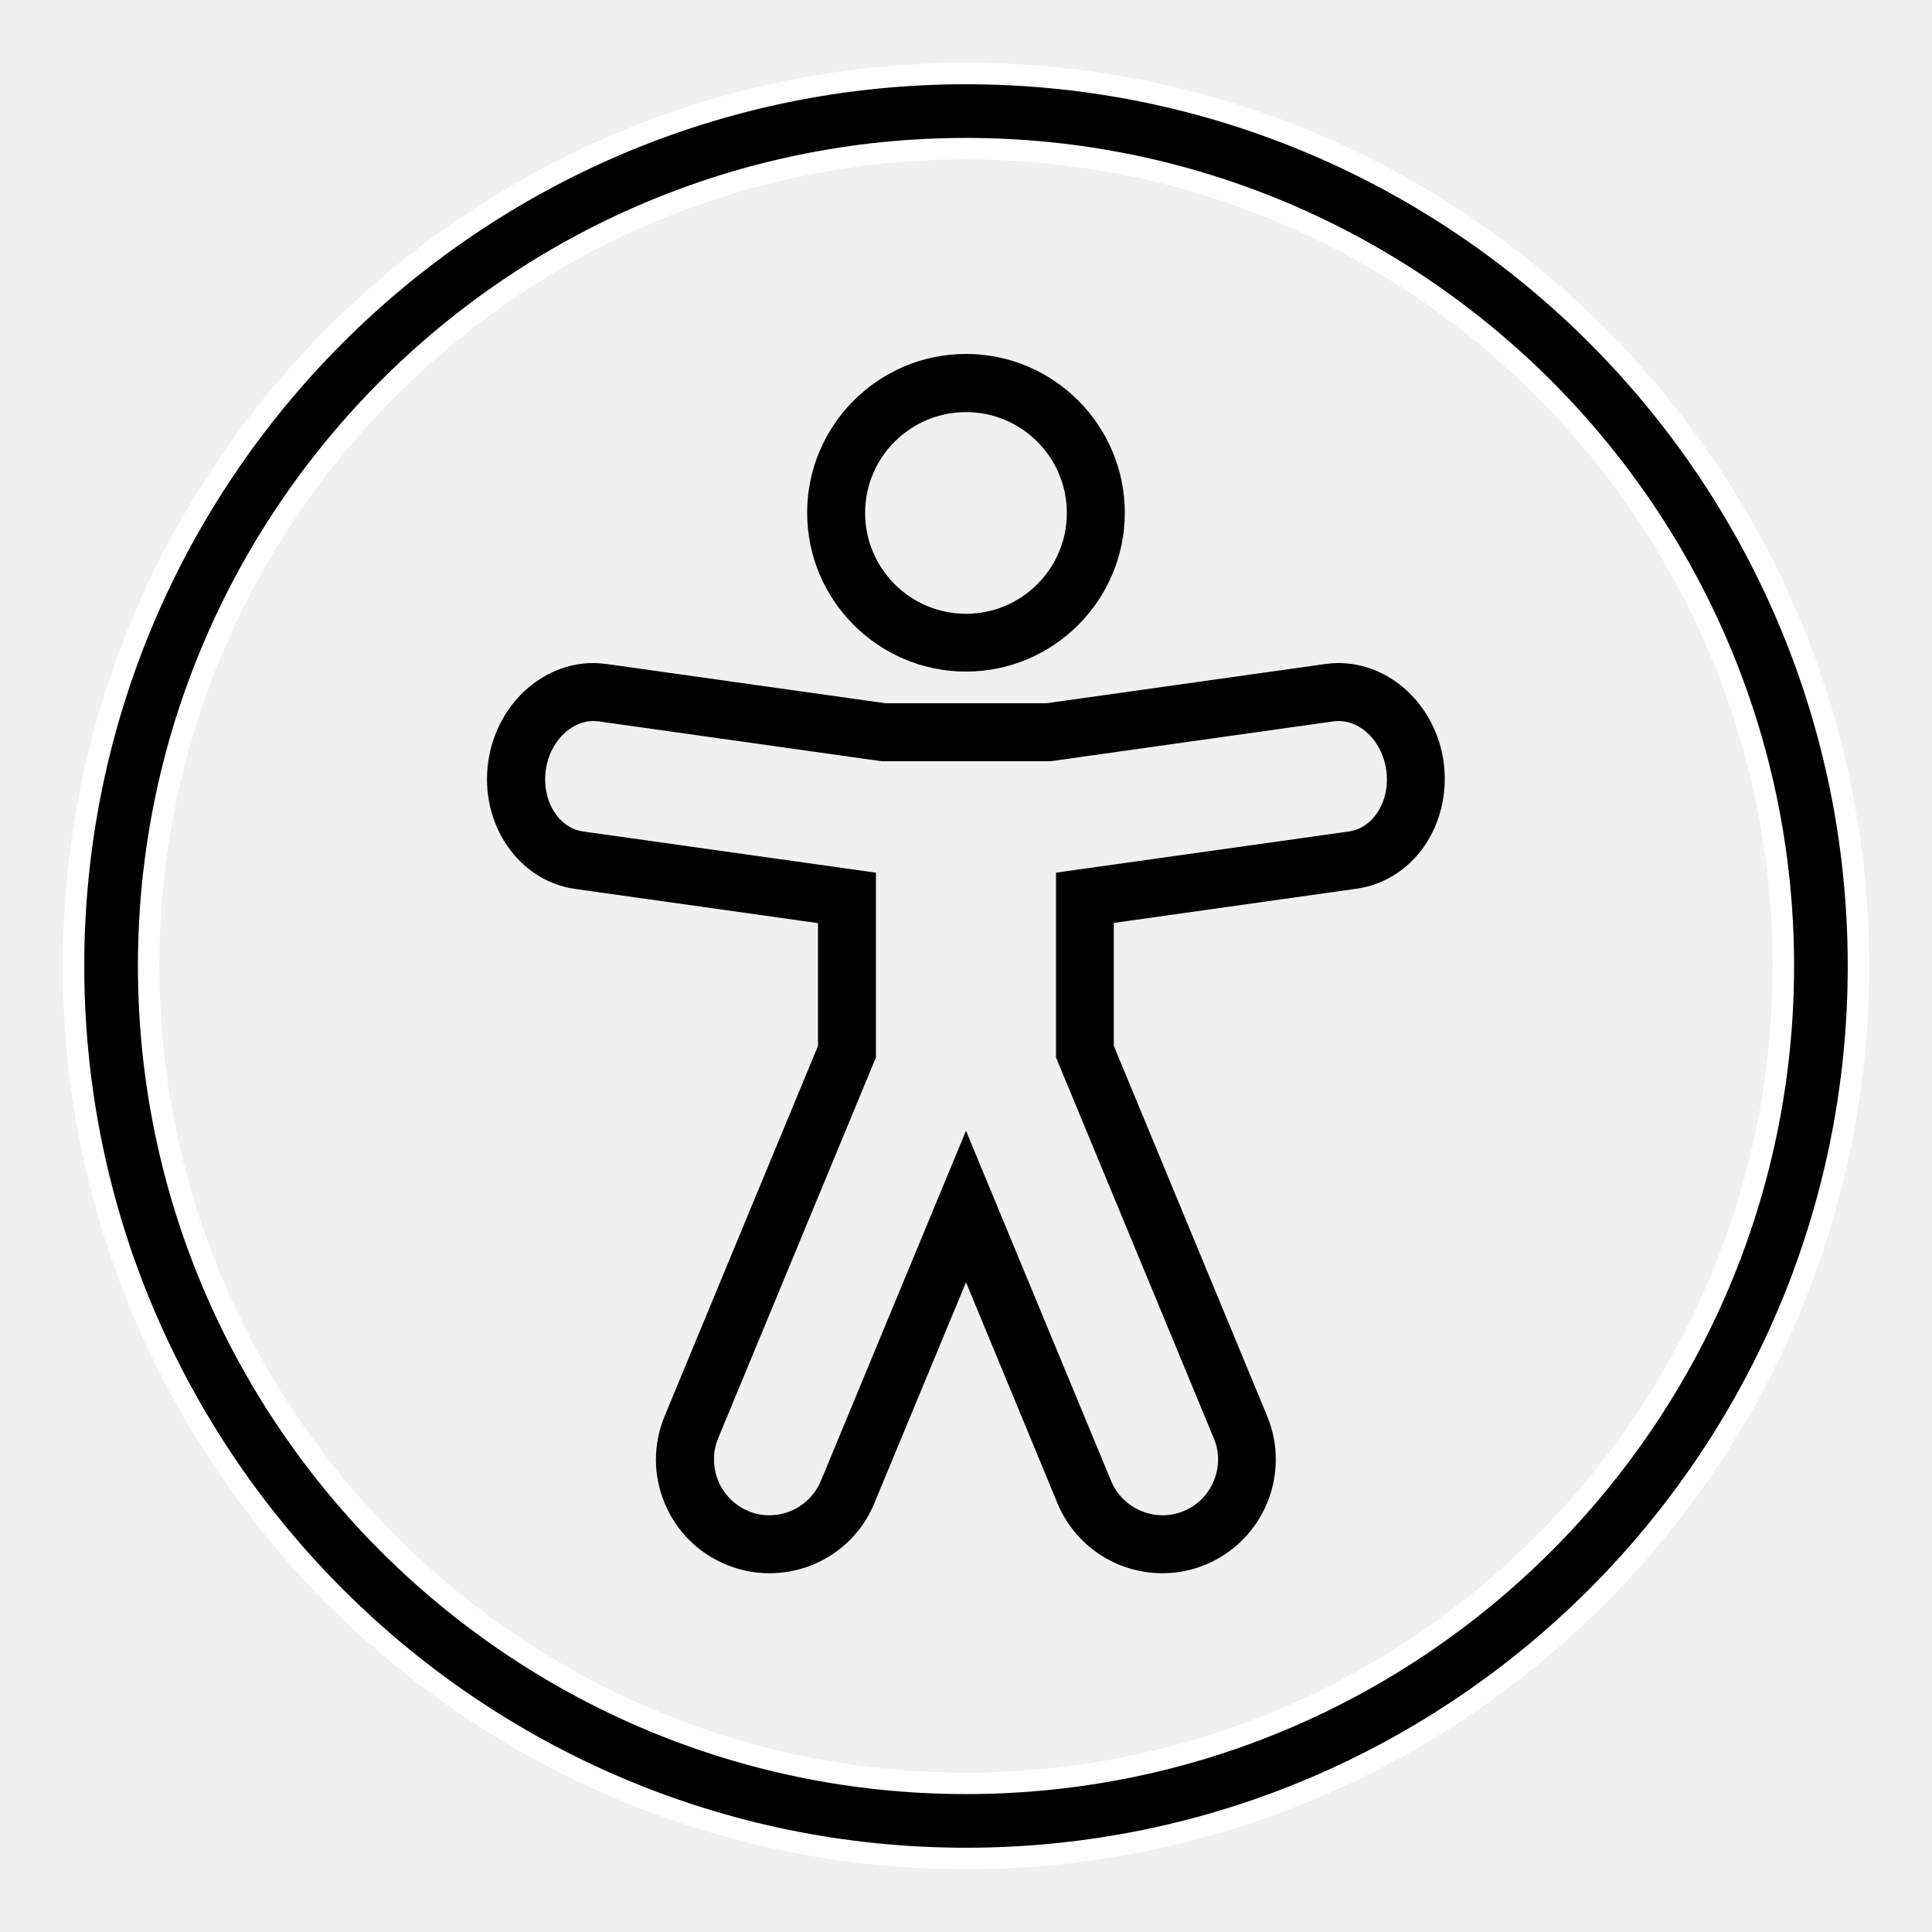
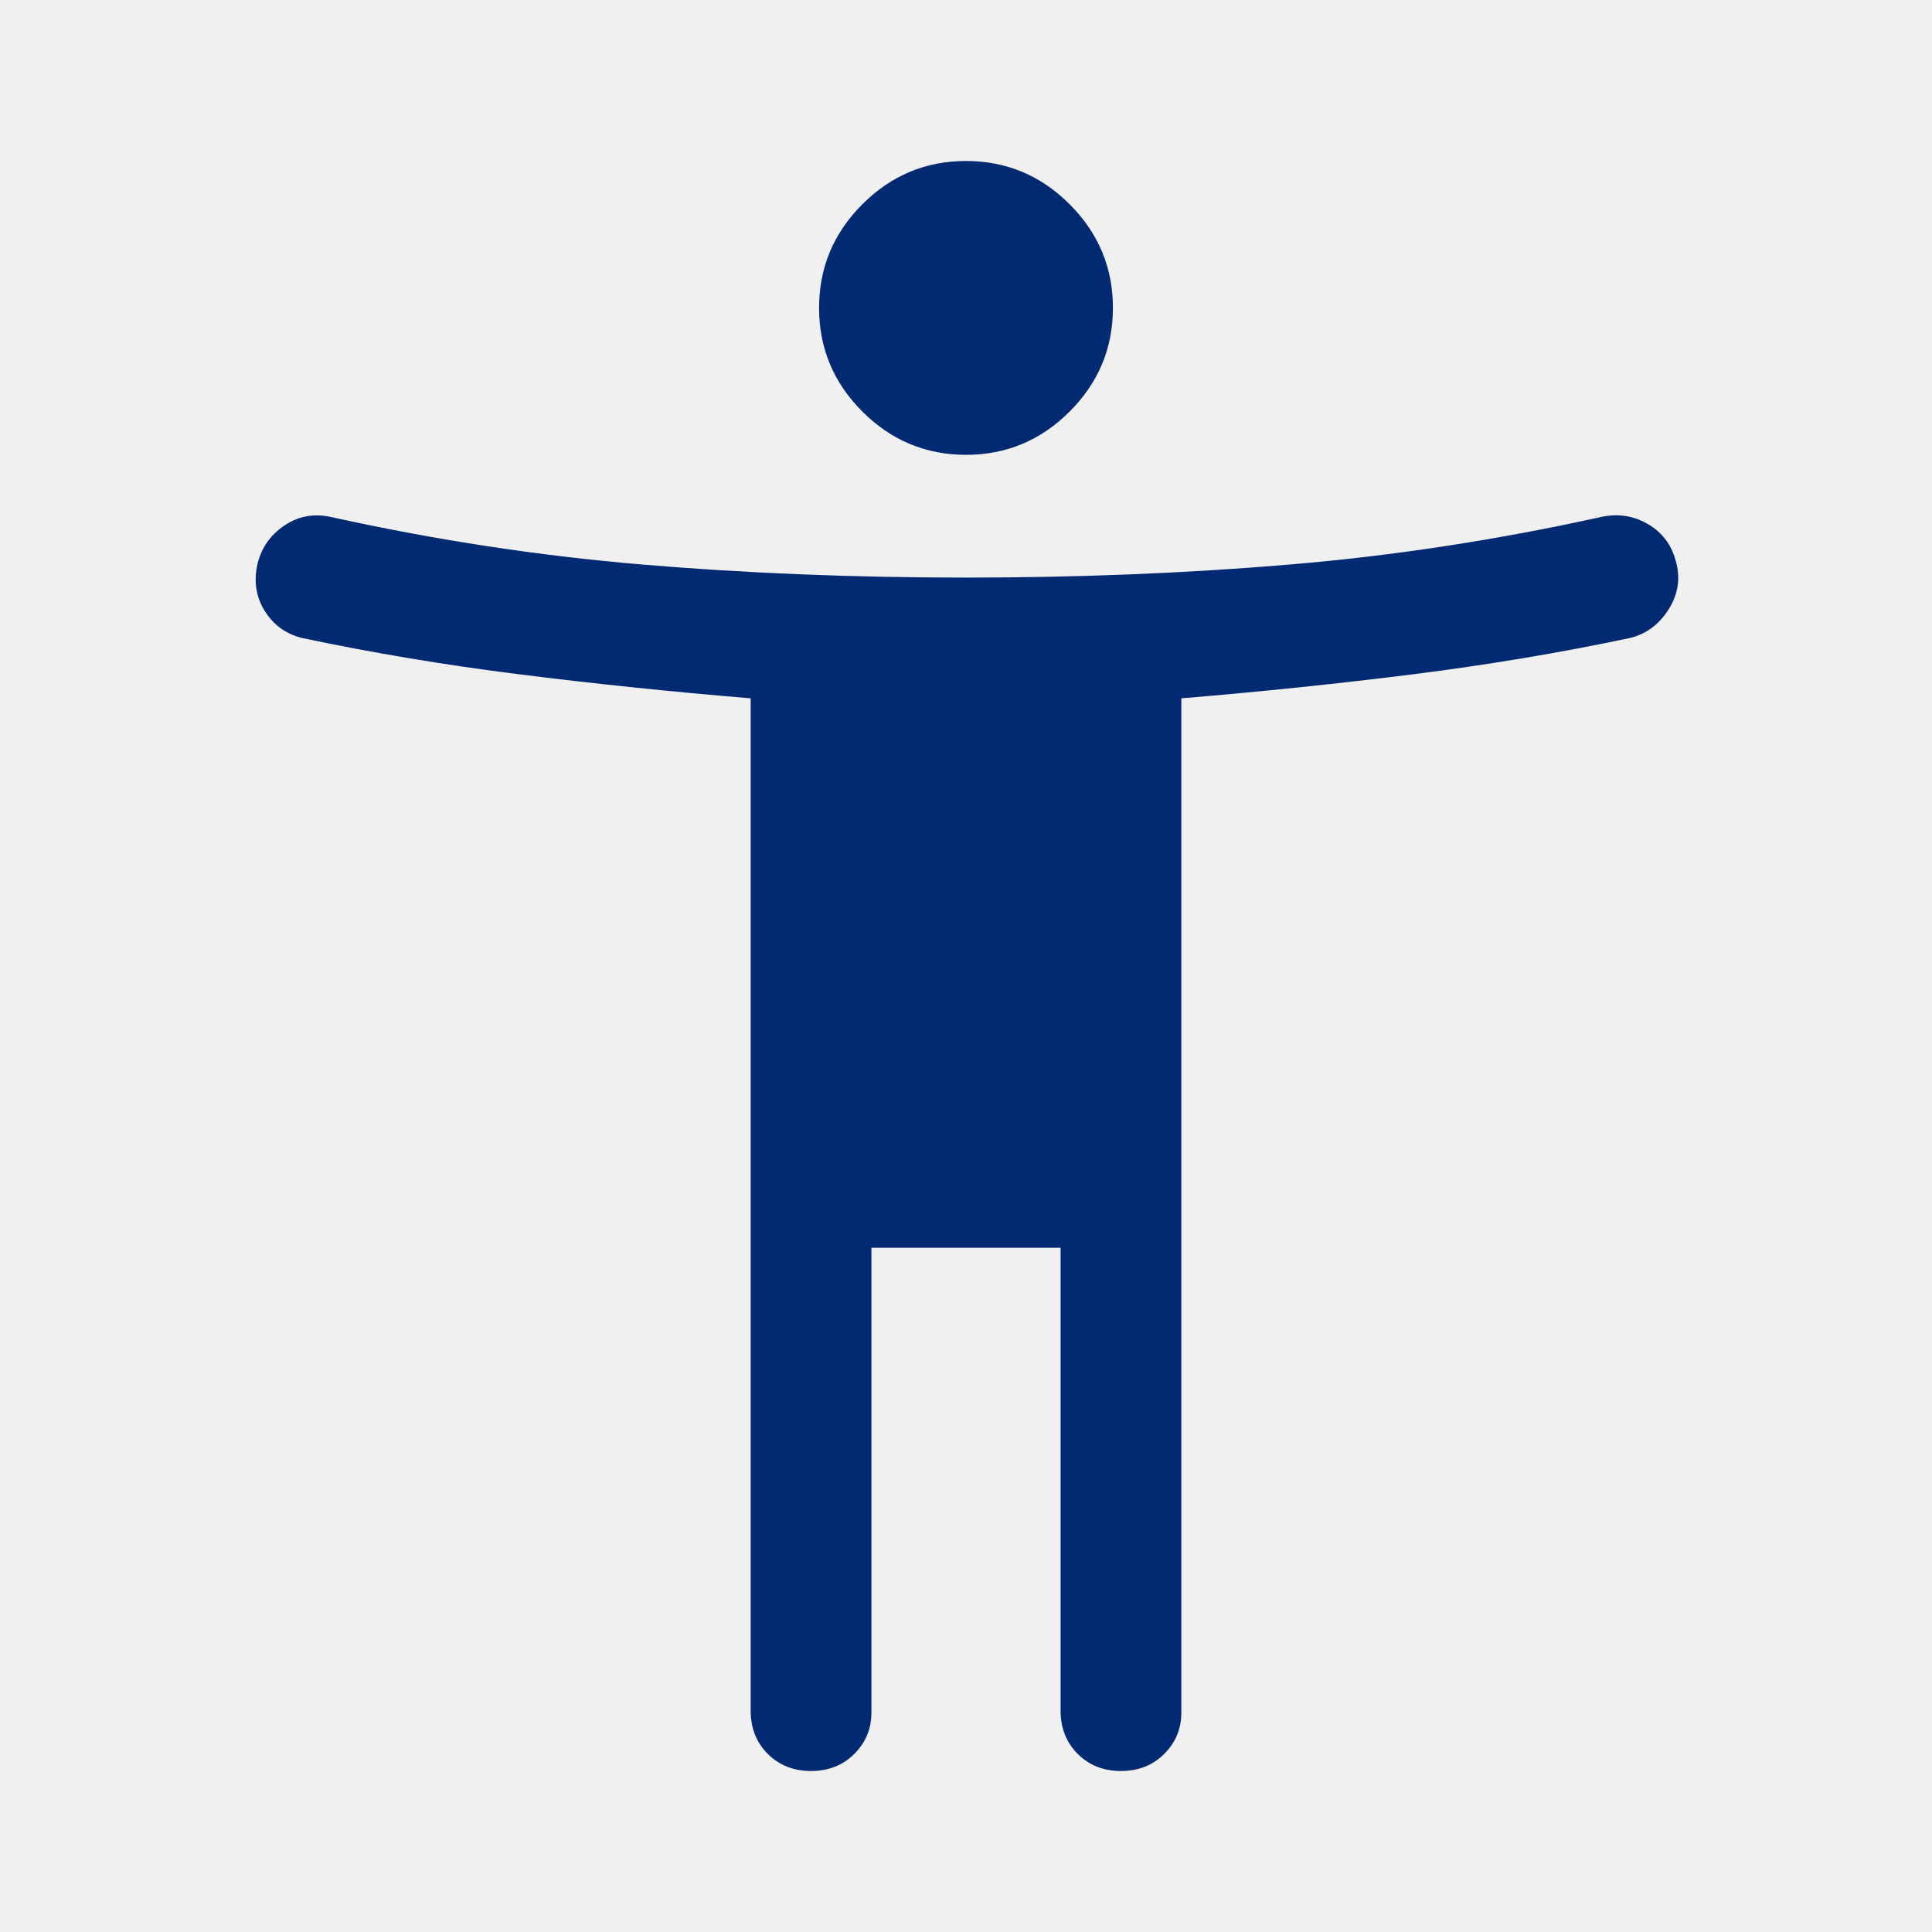
- <svg xmlns="http://www.w3.org/2000/svg" width="36" height="36" viewBox="0 0 36 36" fill="none">
-   <path d="M1.37 18C1.37 8.83 8.83 1.37 18 1.37C27.17 1.37 34.63 8.83 34.63 18C34.63 27.17 27.17 34.63 18 34.63C8.83 34.63 1.37 27.17 1.37 18ZM2.77 18C2.77 26.398 9.602 33.23 18 33.23C26.398 33.23 33.23 26.398 33.23 18C33.23 9.602 26.398 2.77 18 2.77C9.602 2.77 2.77 9.602 2.77 18Z" fill="black" stroke="white" stroke-width="0.4" />
-   <path d="M18 12.514C19.631 12.514 20.959 11.185 20.959 9.554C20.959 7.924 19.631 6.595 18 6.595C16.369 6.595 15.04 7.924 15.04 9.554C15.04 11.185 16.369 12.514 18 12.514ZM18 7.679C19.037 7.679 19.879 8.521 19.879 9.558C19.879 10.595 19.037 11.437 18 11.437C16.963 11.437 16.12 10.595 16.12 9.558C16.12 8.521 16.963 7.679 18 7.679Z" fill="black" />
-   <path d="M24.941 12.355C24.858 12.355 24.775 12.362 24.692 12.373L19.501 13.104H16.498L11.304 12.373C11.221 12.363 11.138 12.355 11.055 12.355C10.087 12.355 9.244 13.147 9.097 14.198C8.935 15.354 9.662 16.416 10.717 16.564L15.242 17.201V19.49L12.384 26.388C12.168 26.91 12.168 27.486 12.384 28.008C12.6 28.53 13.007 28.937 13.528 29.153C13.788 29.261 14.058 29.315 14.335 29.315C15.195 29.315 15.966 28.804 16.293 28.008L18 23.893L19.703 28.008C20.03 28.8 20.801 29.315 21.661 29.315C21.938 29.315 22.212 29.261 22.467 29.153C23.544 28.706 24.058 27.464 23.612 26.388L20.754 19.487V17.197L25.279 16.56C25.823 16.484 26.305 16.16 26.604 15.667C26.866 15.239 26.971 14.713 26.899 14.195C26.755 13.151 25.913 12.355 24.94 12.355L24.941 12.355ZM25.131 15.494L19.677 16.261V19.703L22.618 26.802C22.838 27.328 22.582 27.94 22.057 28.156C21.927 28.21 21.794 28.235 21.665 28.235C21.258 28.235 20.869 27.994 20.703 27.594L18 21.071L15.296 27.594C15.13 27.994 14.742 28.235 14.335 28.235C14.202 28.235 14.069 28.21 13.943 28.156C13.417 27.936 13.165 27.328 13.381 26.802L16.322 19.703V16.261L10.868 15.494C10.404 15.43 10.091 14.915 10.17 14.35C10.242 13.824 10.634 13.435 11.059 13.435C11.091 13.435 11.124 13.439 11.156 13.442L16.423 14.184H19.576L24.843 13.442C24.876 13.439 24.908 13.435 24.941 13.435C25.369 13.435 25.758 13.824 25.83 14.35C25.913 14.915 25.596 15.43 25.131 15.494H25.131Z" fill="black" />
+ <svg xmlns="http://www.w3.org/2000/svg" height="48" width="48" fill="#012A72">
+   <path d="M24 11.3q-1.5 0-2.575-1.075Q20.35 9.15 20.35 7.65q0-1.5 1.075-2.575Q22.5 4 24 4q1.5 0 2.575 1.075Q27.65 6.15 27.65 7.65q0 1.5-1.075 2.575Q25.5 11.3 24 11.3Zm16.5 4.55q-2.6.55-5.375.9t-5.775.6v25.2q0 .6-.425 1.025Q28.5 44 27.85 44q-.65 0-1.075-.425-.425-.425-.425-1.075V31h-4.7v11.55q0 .6-.425 1.025Q20.8 44 20.15 44q-.65 0-1.075-.425-.425-.425-.425-1.075V17.35q-3-.25-5.775-.6-2.775-.35-5.375-.9-.6-.15-.925-.675Q6.25 14.65 6.4 14q.15-.6.675-.95t1.175-.2q3.85.85 7.7 1.175 3.85.325 8.05.325 4.2 0 8.05-.325 3.85-.325 7.7-1.175.65-.15 1.2.175.55.325.7.975.15.6-.2 1.15-.35.55-.95.7Z" />
</svg>
